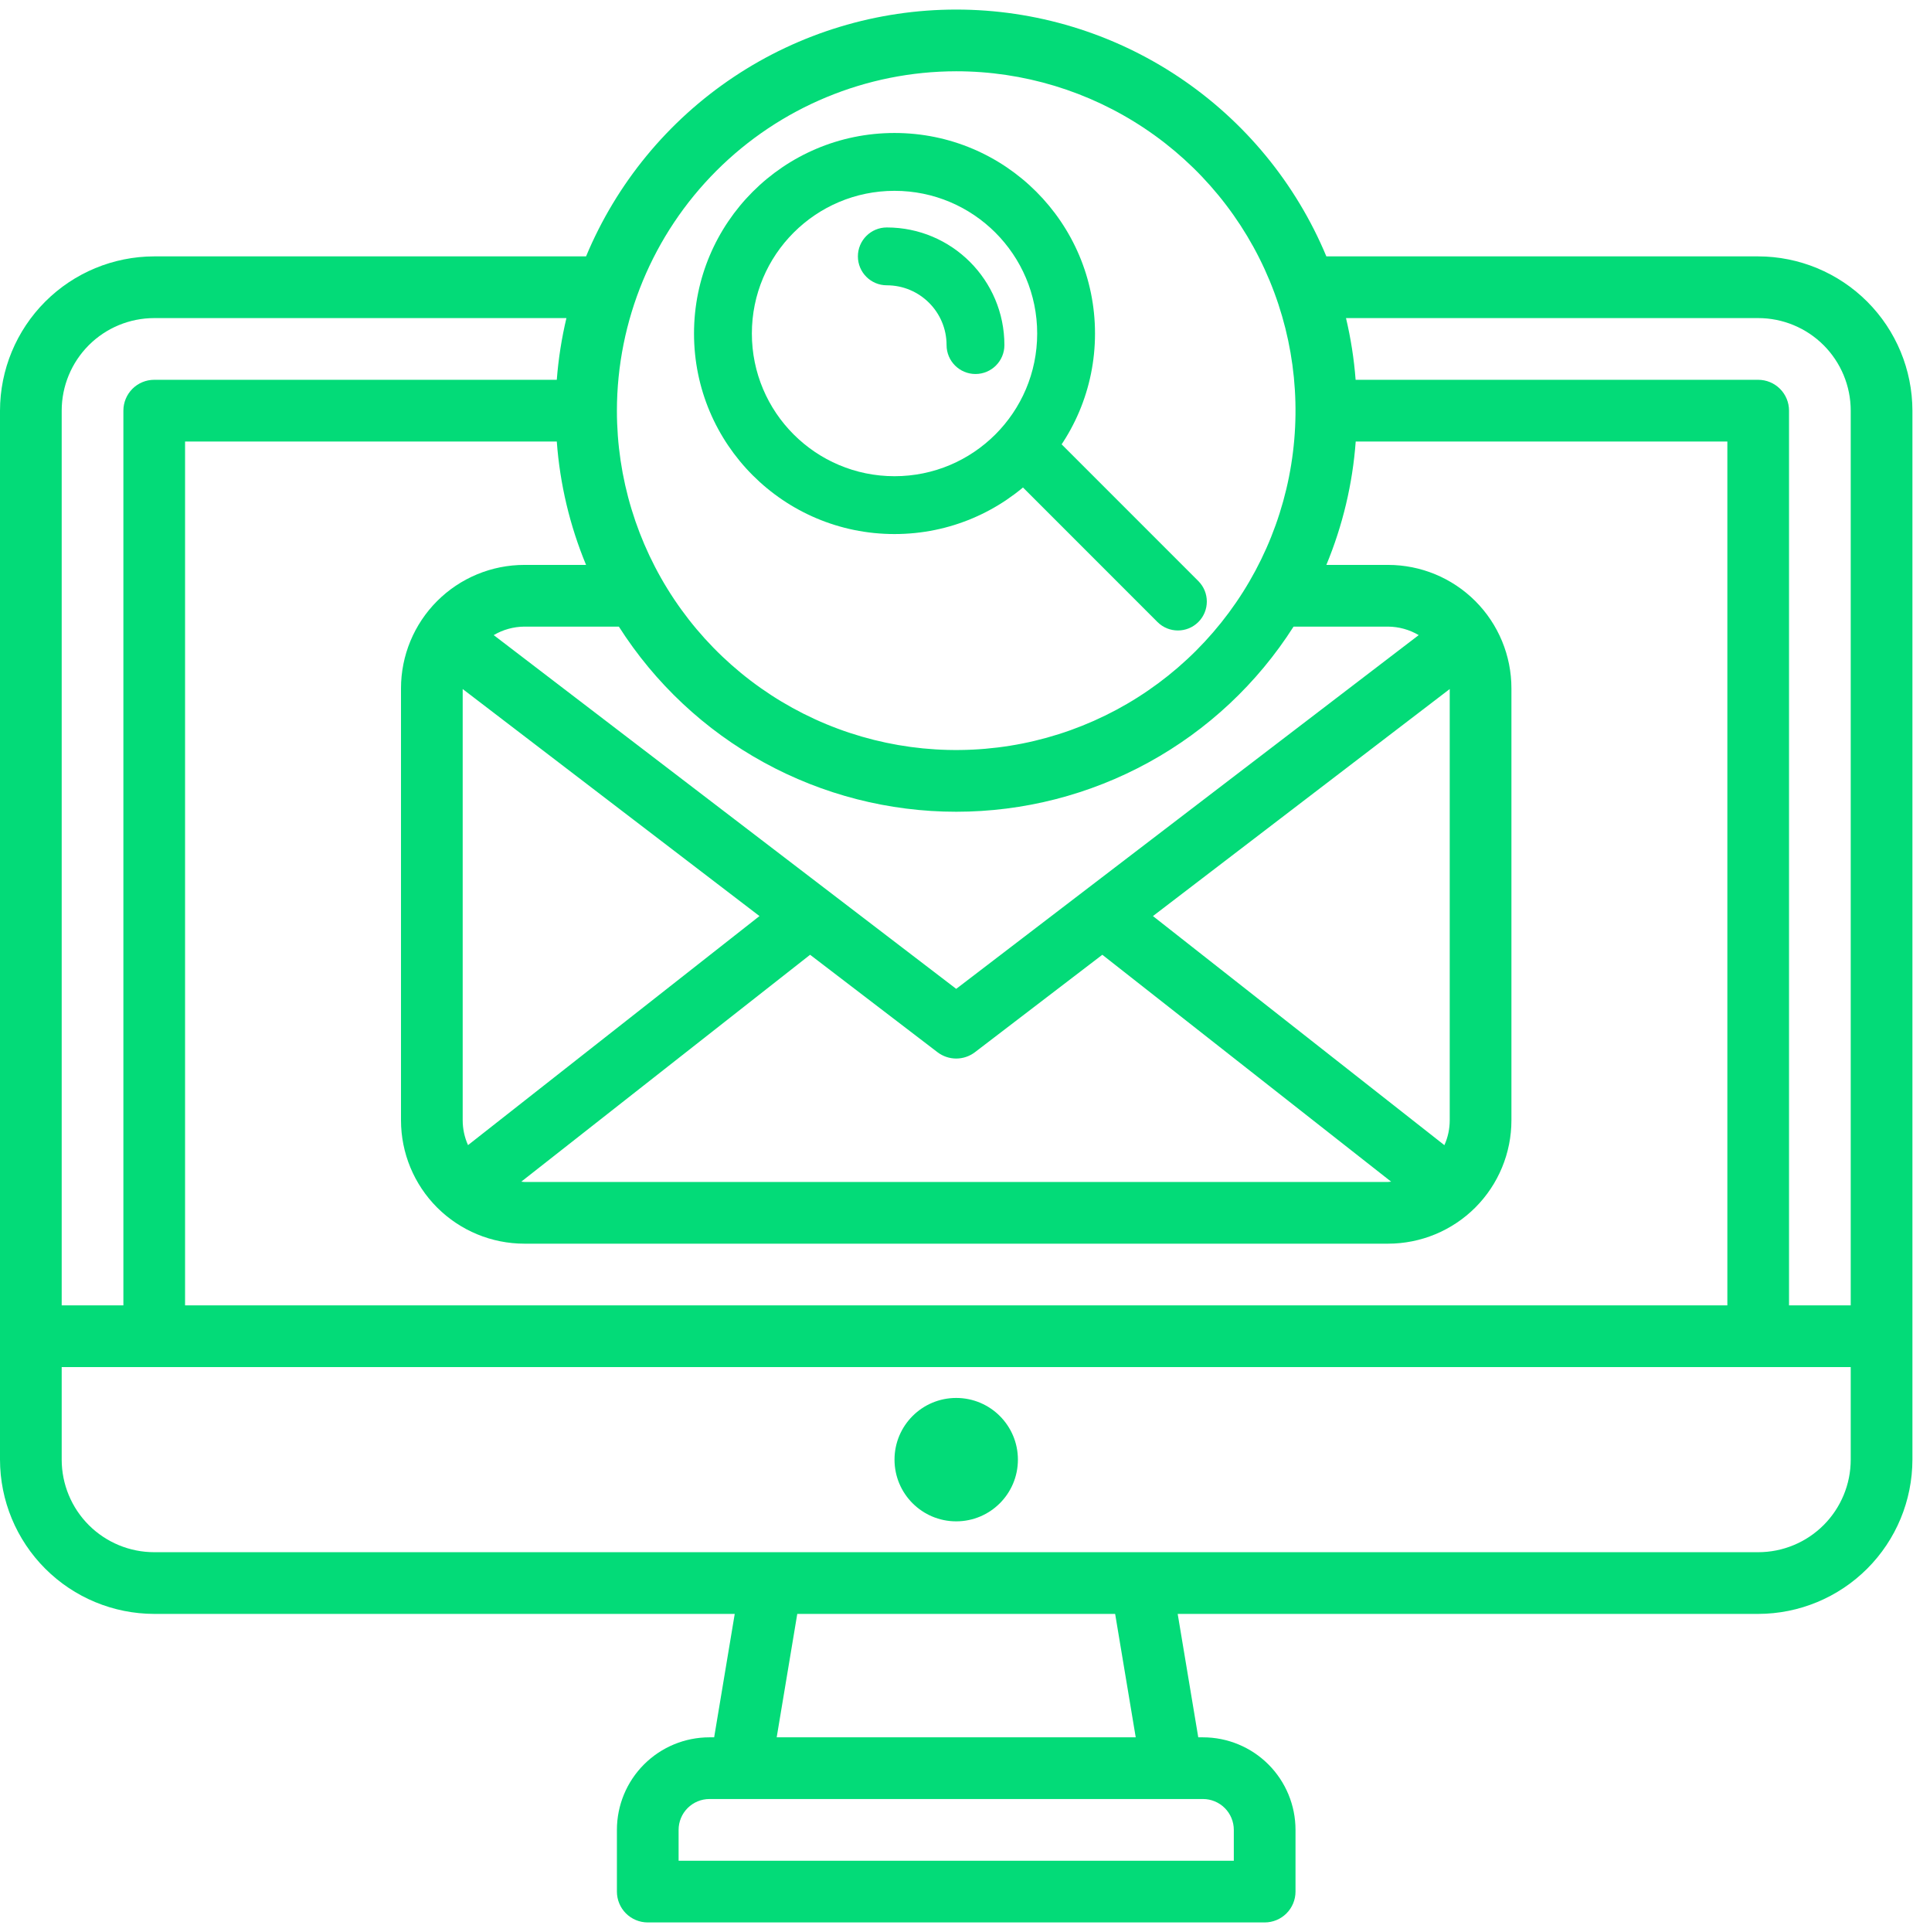
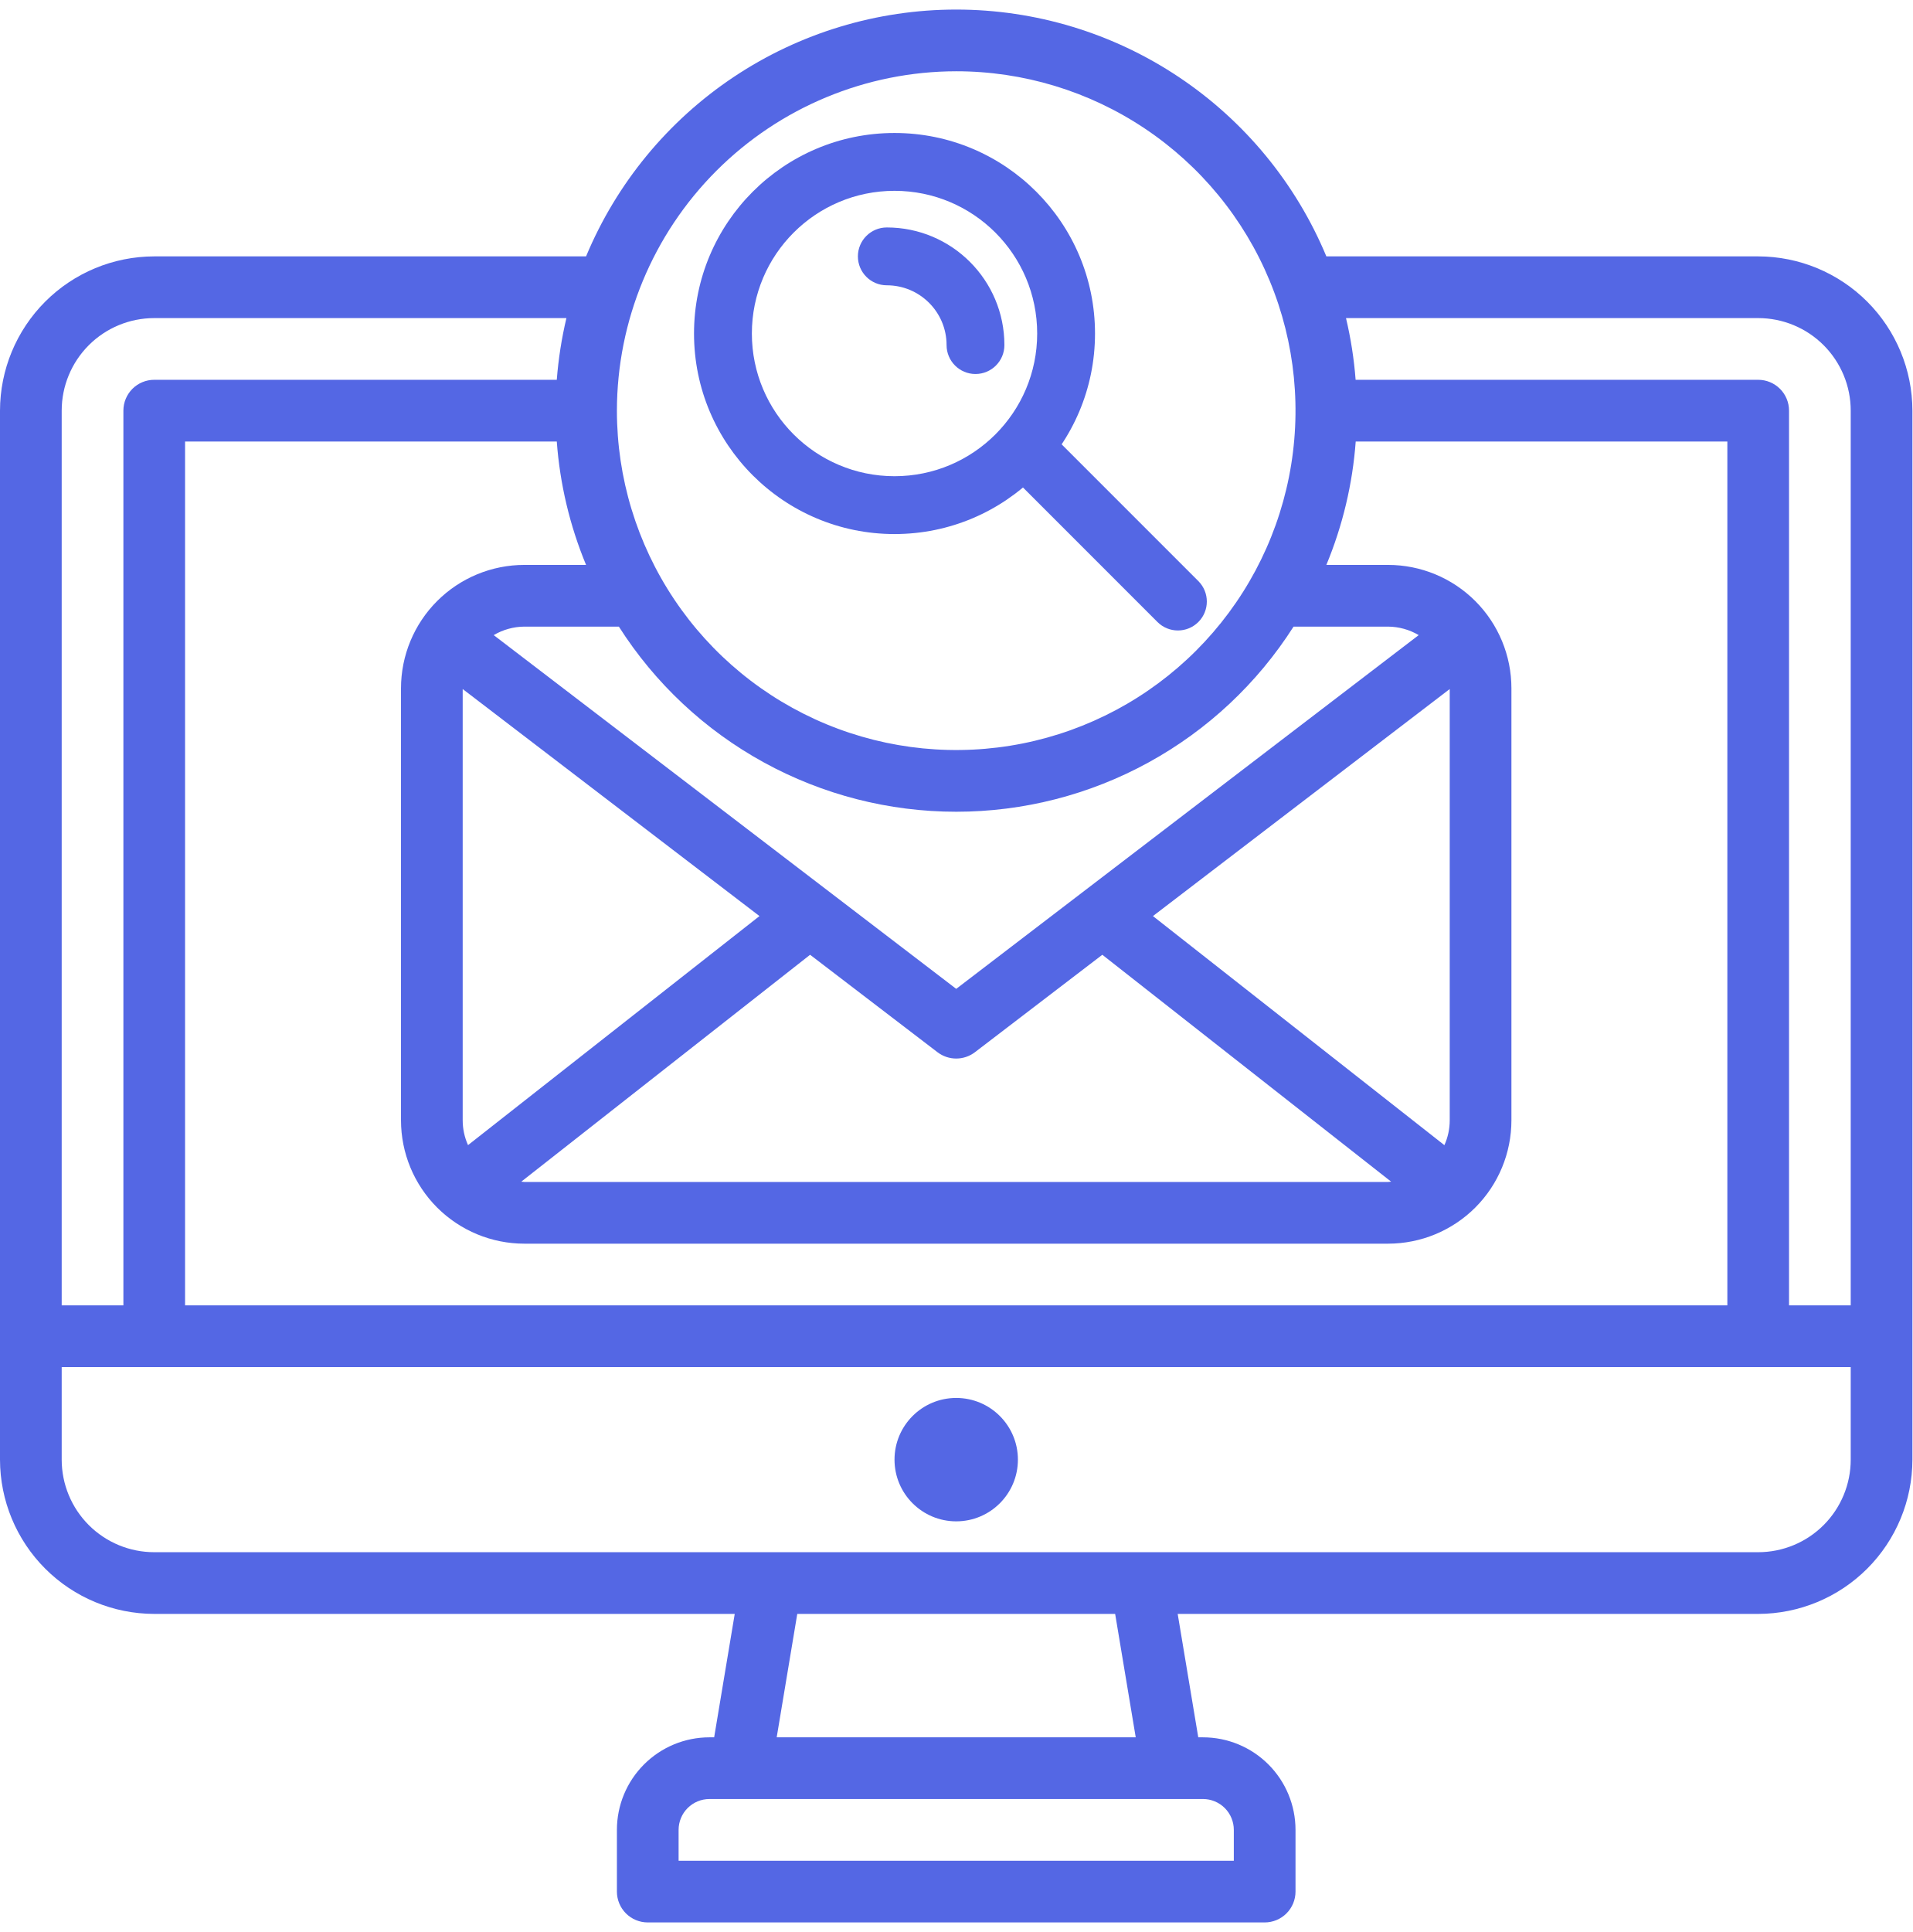
<svg xmlns="http://www.w3.org/2000/svg" width="100" height="101" viewBox="0 0 100 101" fill="none">
-   <path d="M91.936 13.403H69.355C67.763 9.582 65.075 6.318 61.631 4.022C58.187 1.725 54.14 0.5 50 0.5C45.86 0.5 41.813 1.725 38.369 4.022C34.925 6.318 32.237 9.582 30.645 13.403H8.065C5.926 13.406 3.877 14.256 2.365 15.768C0.853 17.28 0.003 19.33 0 21.468V76.306C0.003 78.445 0.853 80.494 2.365 82.006C3.877 83.518 5.926 84.368 8.065 84.371H38.419L37.343 90.823H37.097C35.813 90.823 34.583 91.332 33.675 92.24C32.768 93.147 32.258 94.378 32.258 95.661V98.887C32.258 99.315 32.428 99.725 32.73 100.028C33.033 100.33 33.443 100.5 33.871 100.5H66.129C66.557 100.5 66.967 100.33 67.269 100.028C67.572 99.725 67.742 99.315 67.742 98.887V95.661C67.742 94.378 67.232 93.147 66.325 92.24C65.417 91.332 64.186 90.823 62.903 90.823H62.657L61.581 84.371H91.936C94.073 84.368 96.123 83.518 97.635 82.006C99.147 80.494 99.997 78.445 100 76.306V21.468C99.997 19.33 99.147 17.28 97.635 15.768C96.123 14.256 94.073 13.406 91.936 13.403ZM91.936 16.629C93.219 16.629 94.45 17.139 95.357 18.046C96.264 18.954 96.774 20.184 96.774 21.468V68.242H93.548V21.468C93.548 21.04 93.379 20.63 93.076 20.327C92.773 20.025 92.363 19.855 91.936 19.855H70.885C70.802 18.768 70.634 17.689 70.382 16.629H91.936ZM29.114 23.081C29.277 25.299 29.793 27.477 30.645 29.532H27.419C25.708 29.532 24.067 30.212 22.857 31.422C21.648 32.632 20.968 34.273 20.968 35.984V58.565C20.968 60.276 21.648 61.917 22.857 63.127C24.067 64.336 25.708 65.016 27.419 65.016H72.581C74.292 65.016 75.933 64.336 77.143 63.127C78.353 61.917 79.032 60.276 79.032 58.565V35.984C79.032 34.273 78.353 32.632 77.143 31.422C75.933 30.212 74.292 29.532 72.581 29.532H69.355C70.208 27.478 70.727 25.299 70.89 23.081H90.323V68.242H9.677V23.081H29.114ZM67.64 32.758H72.581C73.145 32.762 73.698 32.915 74.184 33.202L50 51.695L25.816 33.202C26.302 32.915 26.855 32.762 27.419 32.758H32.36C34.249 35.724 36.856 38.166 39.94 39.857C43.023 41.549 46.483 42.436 50 42.436C53.517 42.436 56.977 41.549 60.06 39.857C63.144 38.166 65.751 35.724 67.64 32.758ZM39.713 47.89L24.473 59.864C24.289 59.456 24.194 59.013 24.194 58.565V36.021L39.713 47.89ZM42.36 49.913L49.021 55.007C49.302 55.221 49.646 55.338 50 55.338C50.354 55.338 50.698 55.221 50.979 55.007L57.64 49.913L72.742 61.774C72.69 61.774 72.64 61.79 72.581 61.79H27.419C27.366 61.79 27.316 61.777 27.258 61.774L42.36 49.913ZM75.806 58.565C75.806 59.013 75.711 59.457 75.527 59.866L60.287 47.89L75.806 36.021V58.565ZM50 3.726C53.509 3.726 56.939 4.766 59.857 6.716C62.775 8.665 65.049 11.436 66.391 14.678C67.734 17.92 68.086 21.487 67.401 24.929C66.716 28.371 65.027 31.532 62.545 34.013C60.064 36.494 56.903 38.184 53.461 38.869C50.02 39.553 46.452 39.202 43.211 37.859C39.968 36.516 37.198 34.242 35.248 31.325C33.299 28.407 32.258 24.977 32.258 21.468C32.264 16.764 34.135 12.255 37.461 8.928C40.787 5.602 45.296 3.731 50 3.726ZM8.065 16.629H29.618C29.366 17.689 29.198 18.768 29.114 19.855H8.065C7.637 19.855 7.226 20.025 6.924 20.327C6.622 20.63 6.452 21.04 6.452 21.468V68.242H3.226V21.468C3.226 20.184 3.736 18.954 4.643 18.046C5.55 17.139 6.781 16.629 8.065 16.629ZM64.516 95.661V97.274H35.484V95.661C35.484 95.234 35.654 94.823 35.956 94.521C36.259 94.218 36.669 94.048 37.097 94.048H62.903C63.331 94.048 63.741 94.218 64.044 94.521C64.346 94.823 64.516 95.234 64.516 95.661ZM59.387 90.823H40.613L41.689 84.371H58.311L59.387 90.823ZM91.936 81.145H8.065C6.781 81.145 5.55 80.635 4.643 79.728C3.736 78.82 3.226 77.59 3.226 76.306V71.468H96.774V76.306C96.774 77.59 96.264 78.82 95.357 79.728C94.45 80.635 93.219 81.145 91.936 81.145Z" fill="#03DB78" />
-   <path d="M50 79.532C51.782 79.532 53.226 78.088 53.226 76.306C53.226 74.525 51.782 73.081 50 73.081C48.218 73.081 46.774 74.525 46.774 76.306C46.774 78.088 48.218 79.532 50 79.532Z" fill="#03DB78" />
-   <path fill-rule="evenodd" clip-rule="evenodd" d="M46.774 24.895C50.894 24.895 54.234 21.555 54.234 17.436C54.234 13.316 50.894 9.976 46.774 9.976C42.654 9.976 39.315 13.316 39.315 17.436C39.315 21.555 42.654 24.895 46.774 24.895ZM46.774 27.919C52.564 27.919 57.258 23.226 57.258 17.436C57.258 11.645 52.564 6.952 46.774 6.952C40.984 6.952 36.29 11.645 36.29 17.436C36.29 23.226 40.984 27.919 46.774 27.919Z" fill="#03DB78" />
-   <path fill-rule="evenodd" clip-rule="evenodd" d="M44.859 13.403C44.859 12.568 45.536 11.891 46.371 11.891C49.767 11.891 52.52 14.644 52.52 18.04C52.52 18.875 51.843 19.552 51.008 19.552C50.173 19.552 49.496 18.875 49.496 18.04C49.496 16.314 48.097 14.915 46.371 14.915C45.536 14.915 44.859 14.238 44.859 13.403Z" fill="#03DB78" />
-   <path fill-rule="evenodd" clip-rule="evenodd" d="M52.661 22.515C53.251 21.925 54.209 21.925 54.799 22.515L62.662 30.378C63.252 30.969 63.252 31.926 62.662 32.517C62.071 33.107 61.114 33.107 60.523 32.517L52.661 24.654C52.07 24.063 52.07 23.106 52.661 22.515Z" fill="#03DB78" />
+   <path d="M91.936 13.403H69.355C67.763 9.582 65.075 6.318 61.631 4.022C58.187 1.725 54.14 0.5 50 0.5C45.86 0.5 41.813 1.725 38.369 4.022C34.925 6.318 32.237 9.582 30.645 13.403H8.065C5.926 13.406 3.877 14.256 2.365 15.768C0.853 17.28 0.003 19.33 0 21.468V76.306C0.003 78.445 0.853 80.494 2.365 82.006C3.877 83.518 5.926 84.368 8.065 84.371H38.419L37.343 90.823H37.097C35.813 90.823 34.583 91.332 33.675 92.24C32.768 93.147 32.258 94.378 32.258 95.661V98.887C32.258 99.315 32.428 99.725 32.73 100.028C33.033 100.33 33.443 100.5 33.871 100.5H66.129C66.557 100.5 66.967 100.33 67.269 100.028C67.572 99.725 67.742 99.315 67.742 98.887V95.661C67.742 94.378 67.232 93.147 66.325 92.24C65.417 91.332 64.186 90.823 62.903 90.823H62.657L61.581 84.371H91.936C94.073 84.368 96.123 83.518 97.635 82.006C99.147 80.494 99.997 78.445 100 76.306V21.468C99.997 19.33 99.147 17.28 97.635 15.768C96.123 14.256 94.073 13.406 91.936 13.403ZM91.936 16.629C93.219 16.629 94.45 17.139 95.357 18.046C96.264 18.954 96.774 20.184 96.774 21.468V68.242H93.548V21.468C93.548 21.04 93.379 20.63 93.076 20.327C92.773 20.025 92.363 19.855 91.936 19.855H70.885C70.802 18.768 70.634 17.689 70.382 16.629H91.936ZM29.114 23.081C29.277 25.299 29.793 27.477 30.645 29.532H27.419C25.708 29.532 24.067 30.212 22.857 31.422C21.648 32.632 20.968 34.273 20.968 35.984V58.565C20.968 60.276 21.648 61.917 22.857 63.127C24.067 64.336 25.708 65.016 27.419 65.016H72.581C74.292 65.016 75.933 64.336 77.143 63.127C78.353 61.917 79.032 60.276 79.032 58.565V35.984C79.032 34.273 78.353 32.632 77.143 31.422C75.933 30.212 74.292 29.532 72.581 29.532H69.355C70.208 27.478 70.727 25.299 70.89 23.081H90.323V68.242H9.677V23.081H29.114ZM67.64 32.758H72.581C73.145 32.762 73.698 32.915 74.184 33.202L50 51.695L25.816 33.202C26.302 32.915 26.855 32.762 27.419 32.758H32.36C34.249 35.724 36.856 38.166 39.94 39.857C43.023 41.549 46.483 42.436 50 42.436C53.517 42.436 56.977 41.549 60.06 39.857C63.144 38.166 65.751 35.724 67.64 32.758ZM39.713 47.89L24.473 59.864C24.289 59.456 24.194 59.013 24.194 58.565V36.021L39.713 47.89ZM42.36 49.913L49.021 55.007C49.302 55.221 49.646 55.338 50 55.338C50.354 55.338 50.698 55.221 50.979 55.007L57.64 49.913L72.742 61.774C72.69 61.774 72.64 61.79 72.581 61.79H27.419C27.366 61.79 27.316 61.777 27.258 61.774L42.36 49.913ZM75.806 58.565C75.806 59.013 75.711 59.457 75.527 59.866L60.287 47.89L75.806 36.021V58.565ZM50 3.726C53.509 3.726 56.939 4.766 59.857 6.716C62.775 8.665 65.049 11.436 66.391 14.678C67.734 17.92 68.086 21.487 67.401 24.929C66.716 28.371 65.027 31.532 62.545 34.013C60.064 36.494 56.903 38.184 53.461 38.869C50.02 39.553 46.452 39.202 43.211 37.859C39.968 36.516 37.198 34.242 35.248 31.325C33.299 28.407 32.258 24.977 32.258 21.468C32.264 16.764 34.135 12.255 37.461 8.928C40.787 5.602 45.296 3.731 50 3.726ZM8.065 16.629H29.618C29.366 17.689 29.198 18.768 29.114 19.855H8.065C7.637 19.855 7.226 20.025 6.924 20.327C6.622 20.63 6.452 21.04 6.452 21.468V68.242H3.226V21.468C3.226 20.184 3.736 18.954 4.643 18.046C5.55 17.139 6.781 16.629 8.065 16.629ZM64.516 95.661V97.274H35.484V95.661C35.484 95.234 35.654 94.823 35.956 94.521C36.259 94.218 36.669 94.048 37.097 94.048H62.903C63.331 94.048 63.741 94.218 64.044 94.521C64.346 94.823 64.516 95.234 64.516 95.661ZM59.387 90.823H40.613L41.689 84.371H58.311L59.387 90.823ZM91.936 81.145H8.065C6.781 81.145 5.55 80.635 4.643 79.728C3.736 78.82 3.226 77.59 3.226 76.306V71.468H96.774V76.306C96.774 77.59 96.264 78.82 95.357 79.728C94.45 80.635 93.219 81.145 91.936 81.145Z" fill="#5467e4" />
+   <path d="M50 79.532C51.782 79.532 53.226 78.088 53.226 76.306C53.226 74.525 51.782 73.081 50 73.081C48.218 73.081 46.774 74.525 46.774 76.306C46.774 78.088 48.218 79.532 50 79.532Z" fill="#5467e4" />
+   <path fill-rule="evenodd" clip-rule="evenodd" d="M46.774 24.895C50.894 24.895 54.234 21.555 54.234 17.436C54.234 13.316 50.894 9.976 46.774 9.976C42.654 9.976 39.315 13.316 39.315 17.436C39.315 21.555 42.654 24.895 46.774 24.895ZM46.774 27.919C52.564 27.919 57.258 23.226 57.258 17.436C57.258 11.645 52.564 6.952 46.774 6.952C40.984 6.952 36.29 11.645 36.29 17.436C36.29 23.226 40.984 27.919 46.774 27.919Z" fill="#5467e4" />
+   <path fill-rule="evenodd" clip-rule="evenodd" d="M44.859 13.403C44.859 12.568 45.536 11.891 46.371 11.891C49.767 11.891 52.52 14.644 52.52 18.04C52.52 18.875 51.843 19.552 51.008 19.552C50.173 19.552 49.496 18.875 49.496 18.04C49.496 16.314 48.097 14.915 46.371 14.915C45.536 14.915 44.859 14.238 44.859 13.403Z" fill="#5467e4" />
+   <path fill-rule="evenodd" clip-rule="evenodd" d="M52.661 22.515C53.251 21.925 54.209 21.925 54.799 22.515L62.662 30.378C63.252 30.969 63.252 31.926 62.662 32.517C62.071 33.107 61.114 33.107 60.523 32.517L52.661 24.654C52.07 24.063 52.07 23.106 52.661 22.515Z" fill="#5467e4" />
</svg>
